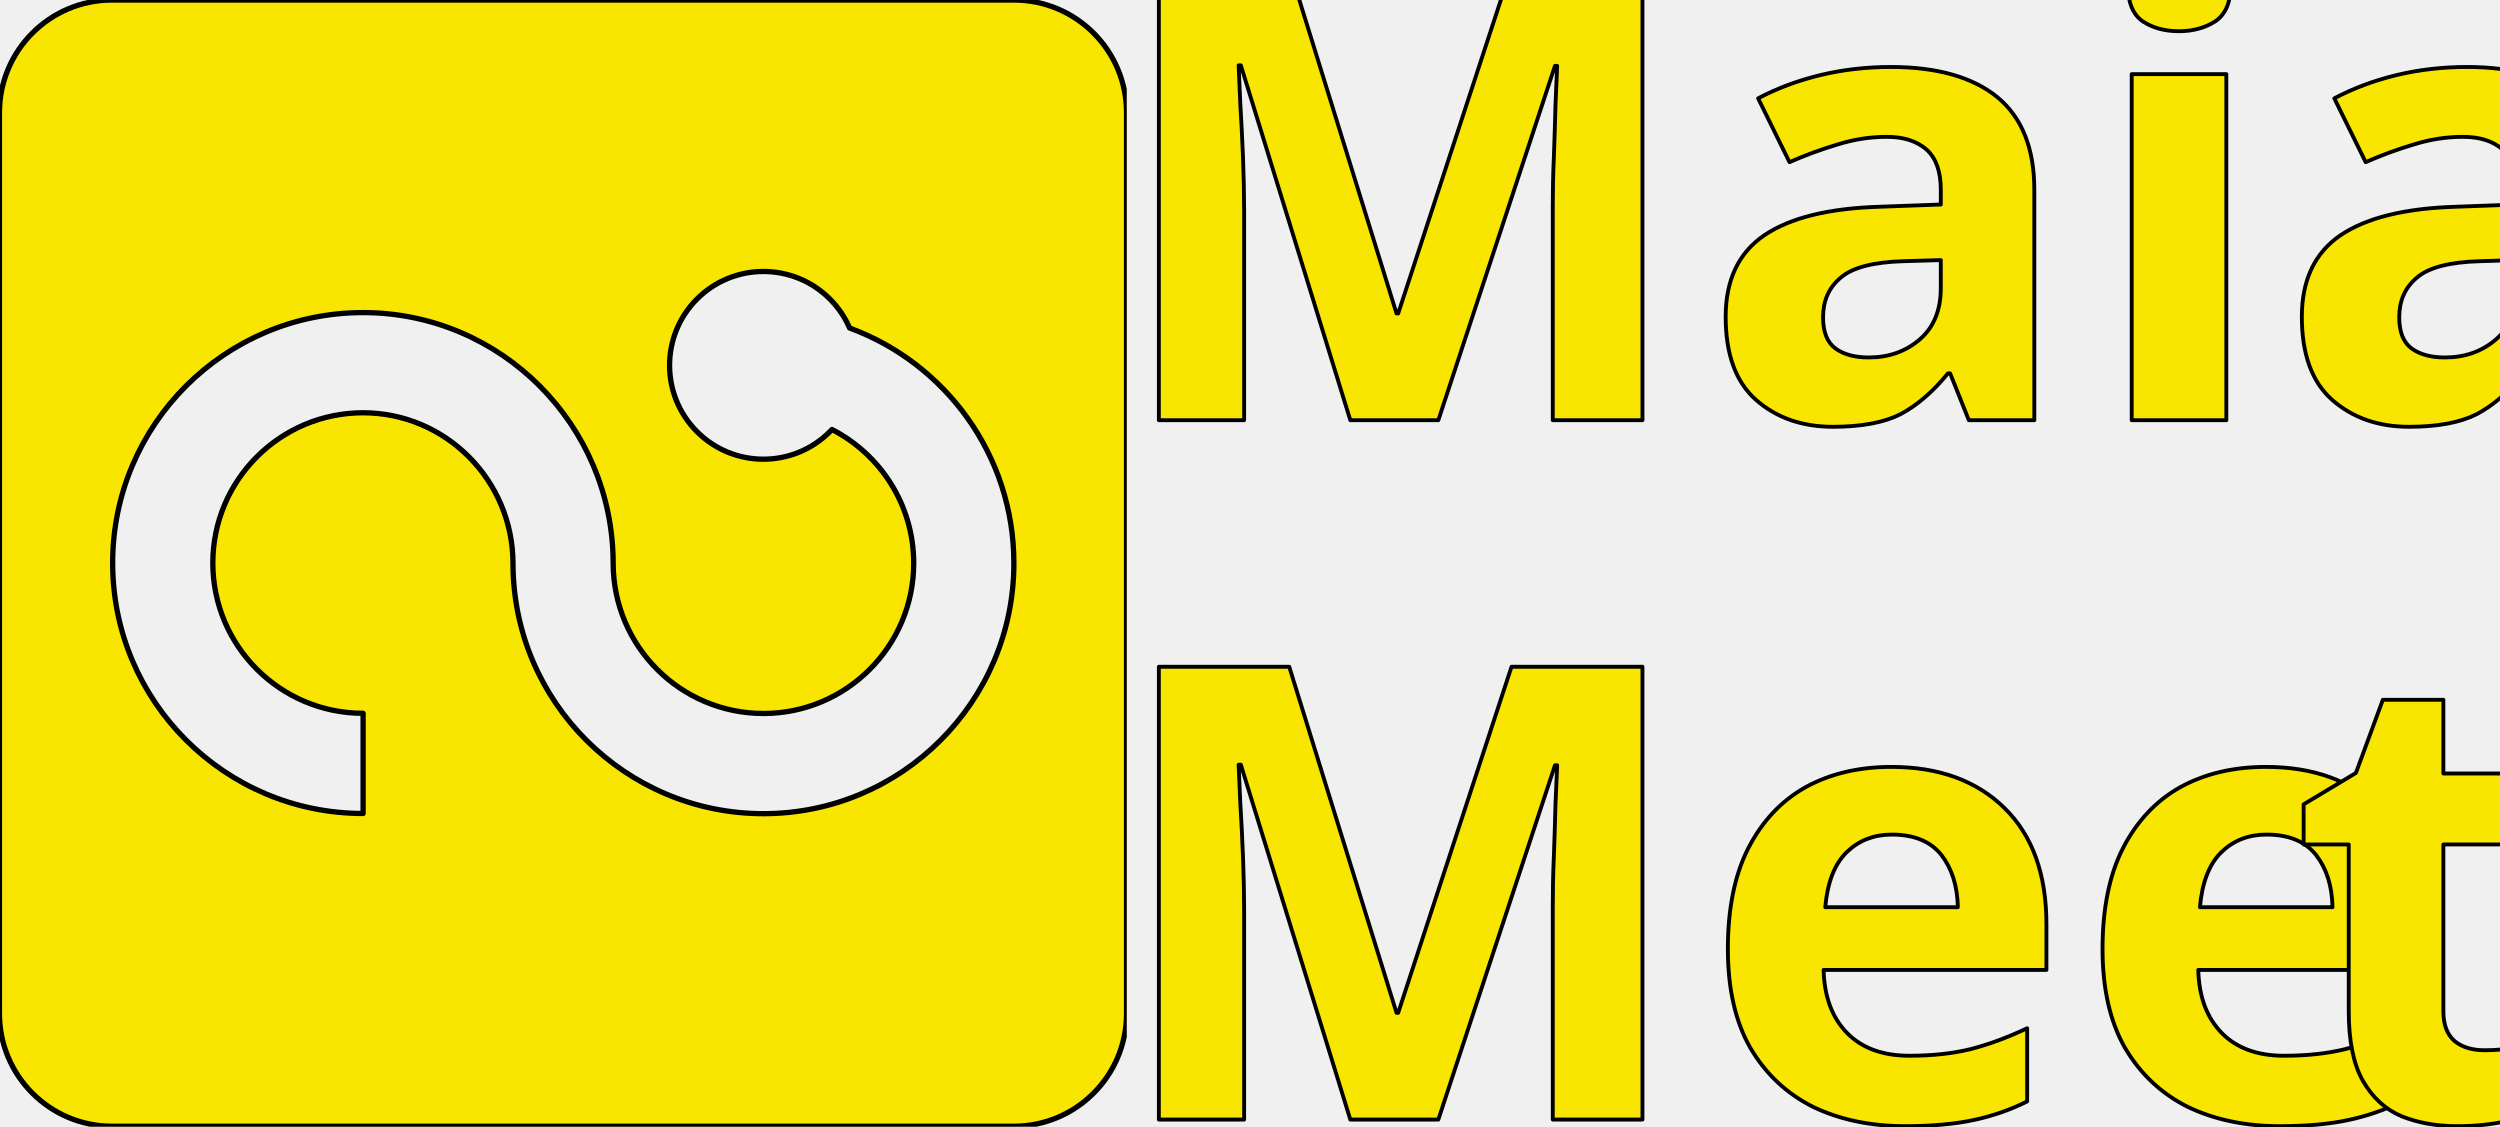
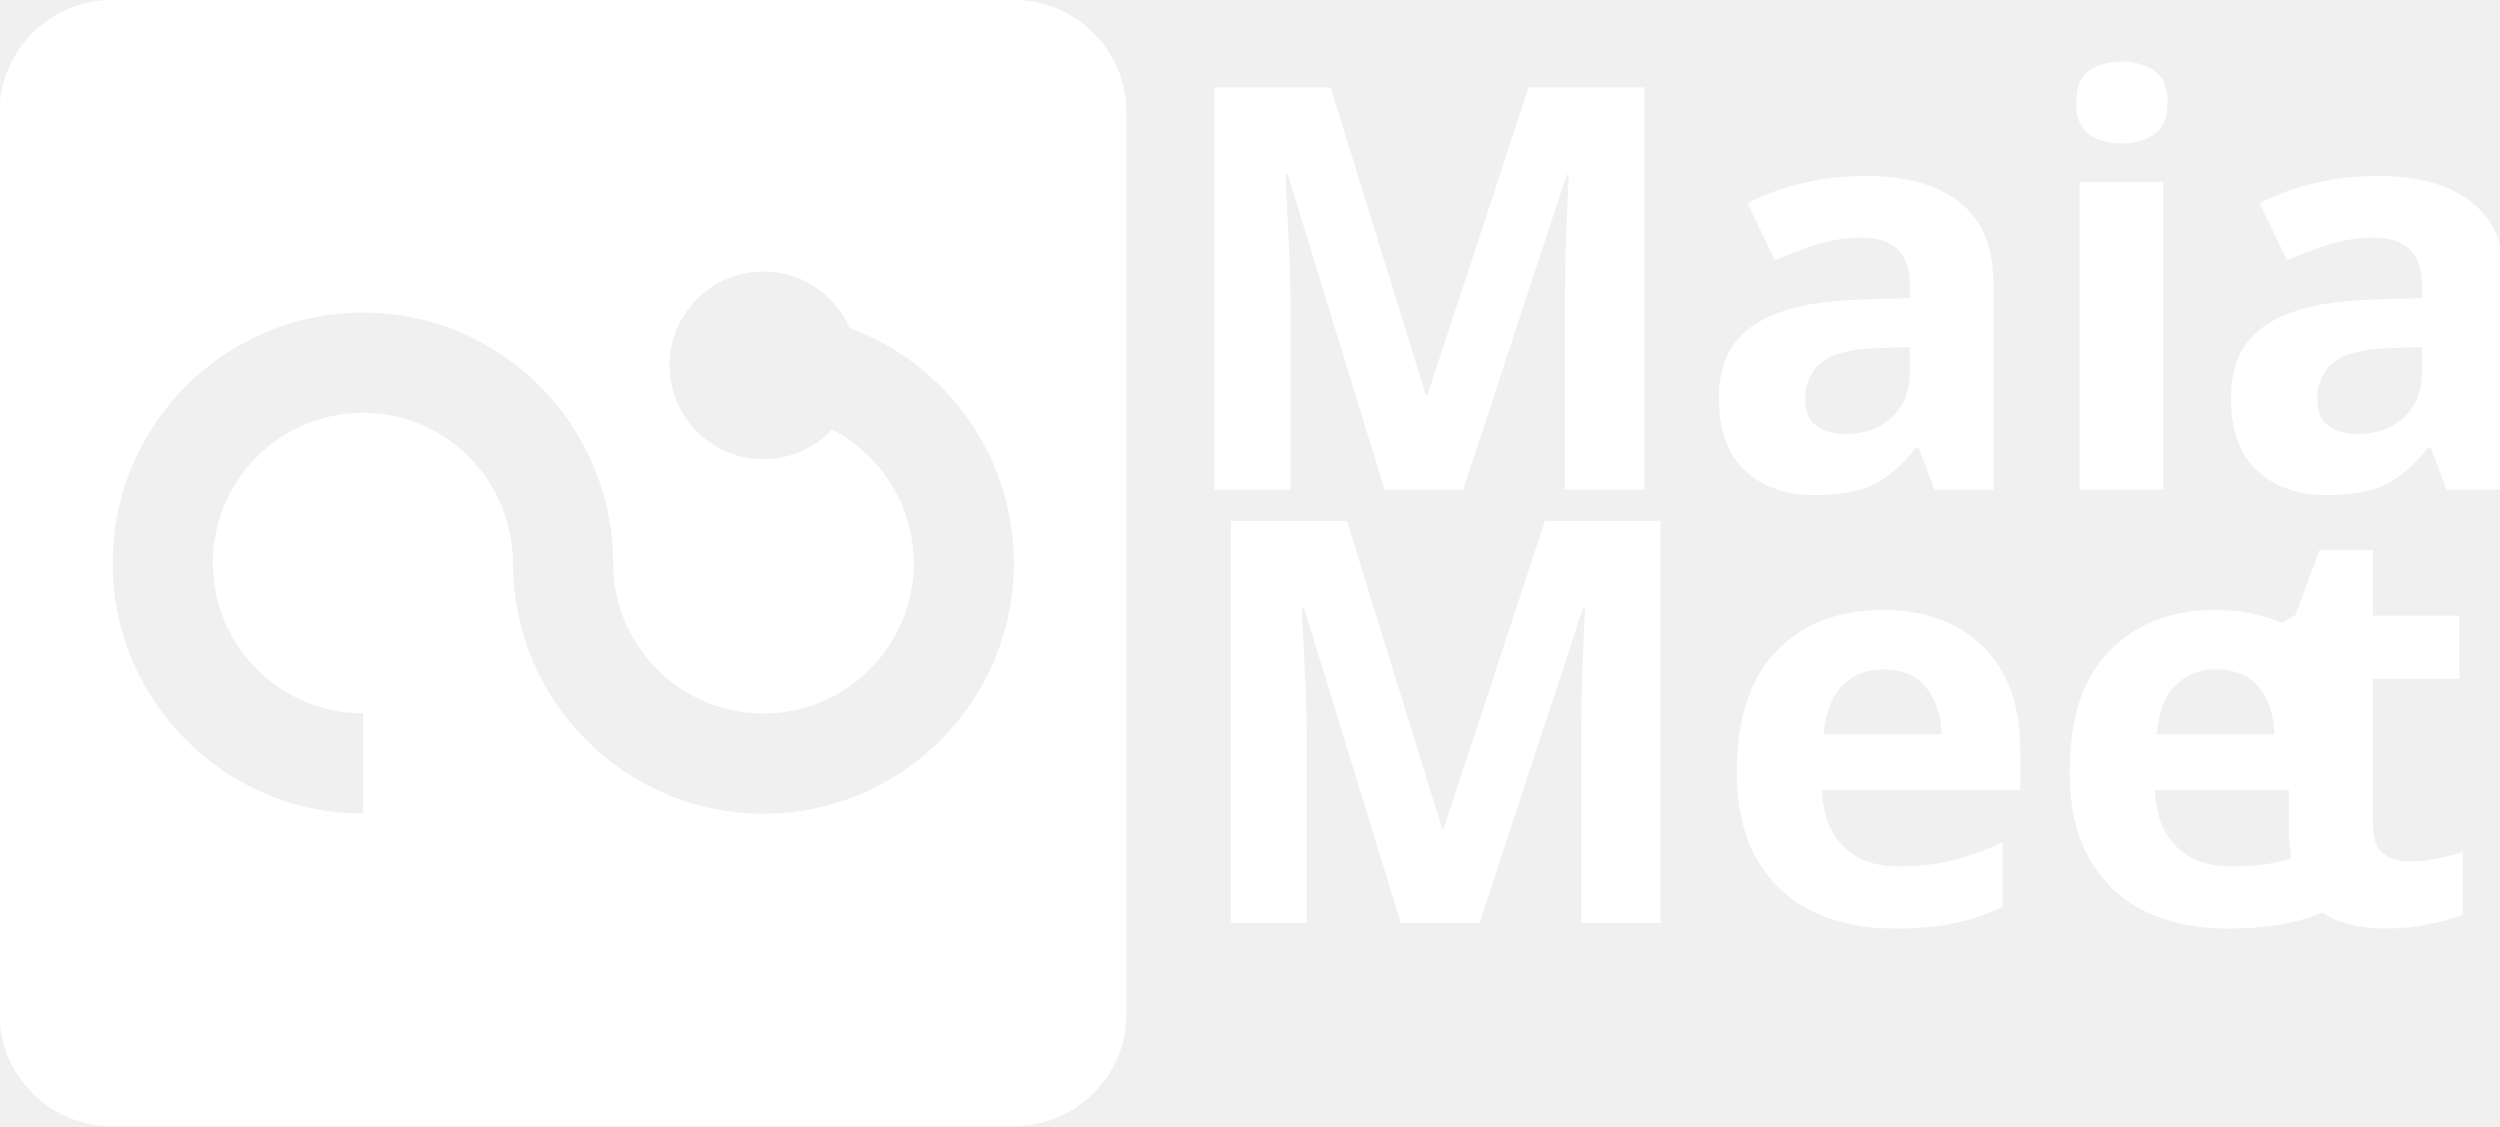
- <svg xmlns="http://www.w3.org/2000/svg" width="100%" height="100%" viewBox="0 0 71 32" version="1.1" xml:space="preserve" style="fill-rule:evenodd;clip-rule:evenodd;stroke-linecap:round;stroke-linejoin:round;stroke-miterlimit:1.5;">
+ <svg xmlns="http://www.w3.org/2000/svg" width="100%" height="100%" viewBox="0 0 71 32" version="1.1" xml:space="preserve" style="fill-rule:evenodd;clip-rule:evenodd;stroke-linejoin:round;stroke-miterlimit:2;">
  <g id="cloud.svg" transform="matrix(0.0180587,0,0,0.0180587,16,16)">
    <g transform="matrix(1,0,0,1,-886,-886)">
      <clipPath id="_clip1">
        <rect x="0" y="0" width="1772" height="1772" />
      </clipPath>
      <g clip-path="url(#_clip1)">
-         <path d="M1771.65,177.121C1771.65,79.365 1692.29,0 1594.53,0L176.239,0C78.483,0 -0.882,79.365 -0.882,177.121L-0.882,1594.09C-0.882,1691.85 78.483,1771.21 176.239,1771.21L1594.53,1771.21C1692.29,1771.21 1771.65,1691.85 1771.65,1594.09L1771.65,177.121ZM964.305,885.411C963.778,668.431 788.083,491.595 571.03,491.595C353.65,491.595 177.165,668.08 177.165,885.459C177.165,1102.84 353.65,1279.32 571.03,1279.32L571.03,1121.78C440.602,1121.78 334.711,1015.89 334.711,885.459C334.711,755.031 440.602,649.141 571.03,649.141C701.353,649.141 806.591,755.744 806.76,886.047L806.761,886.684C807.289,1103.66 983.57,1279.62 1200.62,1279.62C1418,1279.62 1594.49,1103.13 1594.49,885.753C1594.49,715.98 1486.84,571.151 1336.12,515.852C1328.94,499.259 1318.58,483.712 1305.02,470.154C1247.4,412.537 1153.85,412.537 1096.23,470.154C1038.61,527.772 1038.61,621.328 1096.23,678.946C1153.85,736.563 1247.4,736.563 1305.02,678.946C1306.18,677.788 1307.31,676.615 1308.42,675.433C1384.7,714.634 1436.94,794.141 1436.94,885.753C1436.94,1016.18 1331.05,1122.07 1200.62,1122.07C1070.3,1122.07 964.475,1016.35 964.306,886.047L964.305,885.411Z" style="fill:rgb(248,230,0);stroke:black;stroke-width:8.33px;" />
+         <path d="M1771.65,177.121C1771.65,79.365 1692.29,0 1594.53,0L176.239,0C78.483,0 -0.882,79.365 -0.882,177.121L-0.882,1594.09C-0.882,1691.85 78.483,1771.21 176.239,1771.21L1594.53,1771.21C1692.29,1771.21 1771.65,1691.85 1771.65,1594.09L1771.65,177.121ZM964.305,885.411C963.778,668.431 788.083,491.595 571.03,491.595C353.65,491.595 177.165,668.08 177.165,885.459C177.165,1102.84 353.65,1279.32 571.03,1279.32L571.03,1121.78C440.602,1121.78 334.711,1015.89 334.711,885.459C334.711,755.031 440.602,649.141 571.03,649.141C701.353,649.141 806.591,755.744 806.76,886.047L806.761,886.684C807.289,1103.66 983.57,1279.62 1200.62,1279.62C1418,1279.62 1594.49,1103.13 1594.49,885.753C1594.49,715.98 1486.84,571.151 1336.12,515.852C1328.94,499.259 1318.58,483.712 1305.02,470.154C1247.4,412.537 1153.85,412.537 1096.23,470.154C1038.61,527.772 1038.61,621.328 1096.23,678.946C1153.85,736.563 1247.4,736.563 1305.02,678.946C1306.18,677.788 1307.31,676.615 1308.42,675.433C1384.7,714.634 1436.94,794.141 1436.94,885.753C1436.94,1016.18 1331.05,1122.07 1200.62,1122.07C1070.3,1122.07 964.475,1016.35 964.306,886.047L964.305,885.411Z" style="fill:white;" />
      </g>
    </g>
  </g>
-   <g transform="matrix(1,0,0,1,-8.88943,3.77324)">
-     <text x="40.176px" y="8.162px" style="font-family:'Calibri-Bold', 'Calibri', sans-serif;font-weight:700;font-size:18px;fill:rgb(248,230,0);stroke:black;stroke-width:0.11px;stroke-linecap:butt;stroke-miterlimit:2;">Maia</text>
+   <g transform="matrix(1,0,0,1,-7.1207,5.73903)">
+     <text x="40.176px" y="8.162px" style="font-family:'Calibri-Bold', 'Calibri', sans-serif;font-weight:700;font-size:16px;fill:white;">Maia</text>
  </g>
-   <g transform="matrix(1,0,0,1,-8.88943,23.6355)">
-     <text x="40.176px" y="8.162px" style="font-family:'Calibri-Bold', 'Calibri', sans-serif;font-weight:700;font-size:18px;fill:rgb(248,230,0);stroke:black;stroke-width:0.11px;stroke-linecap:butt;stroke-miterlimit:2;">Mee<tspan x="73.908px " y="8.162px ">t</tspan>
+   <g transform="matrix(1,0,0,1,-6.65816,18.0508)">
+     <text x="40.176px" y="8.162px" style="font-family:'Calibri-Bold', 'Calibri', sans-serif;font-weight:700;font-size:16px;fill:white;">Mee<tspan x="70.16px " y="8.162px ">t</tspan>
    </text>
  </g>
</svg>
